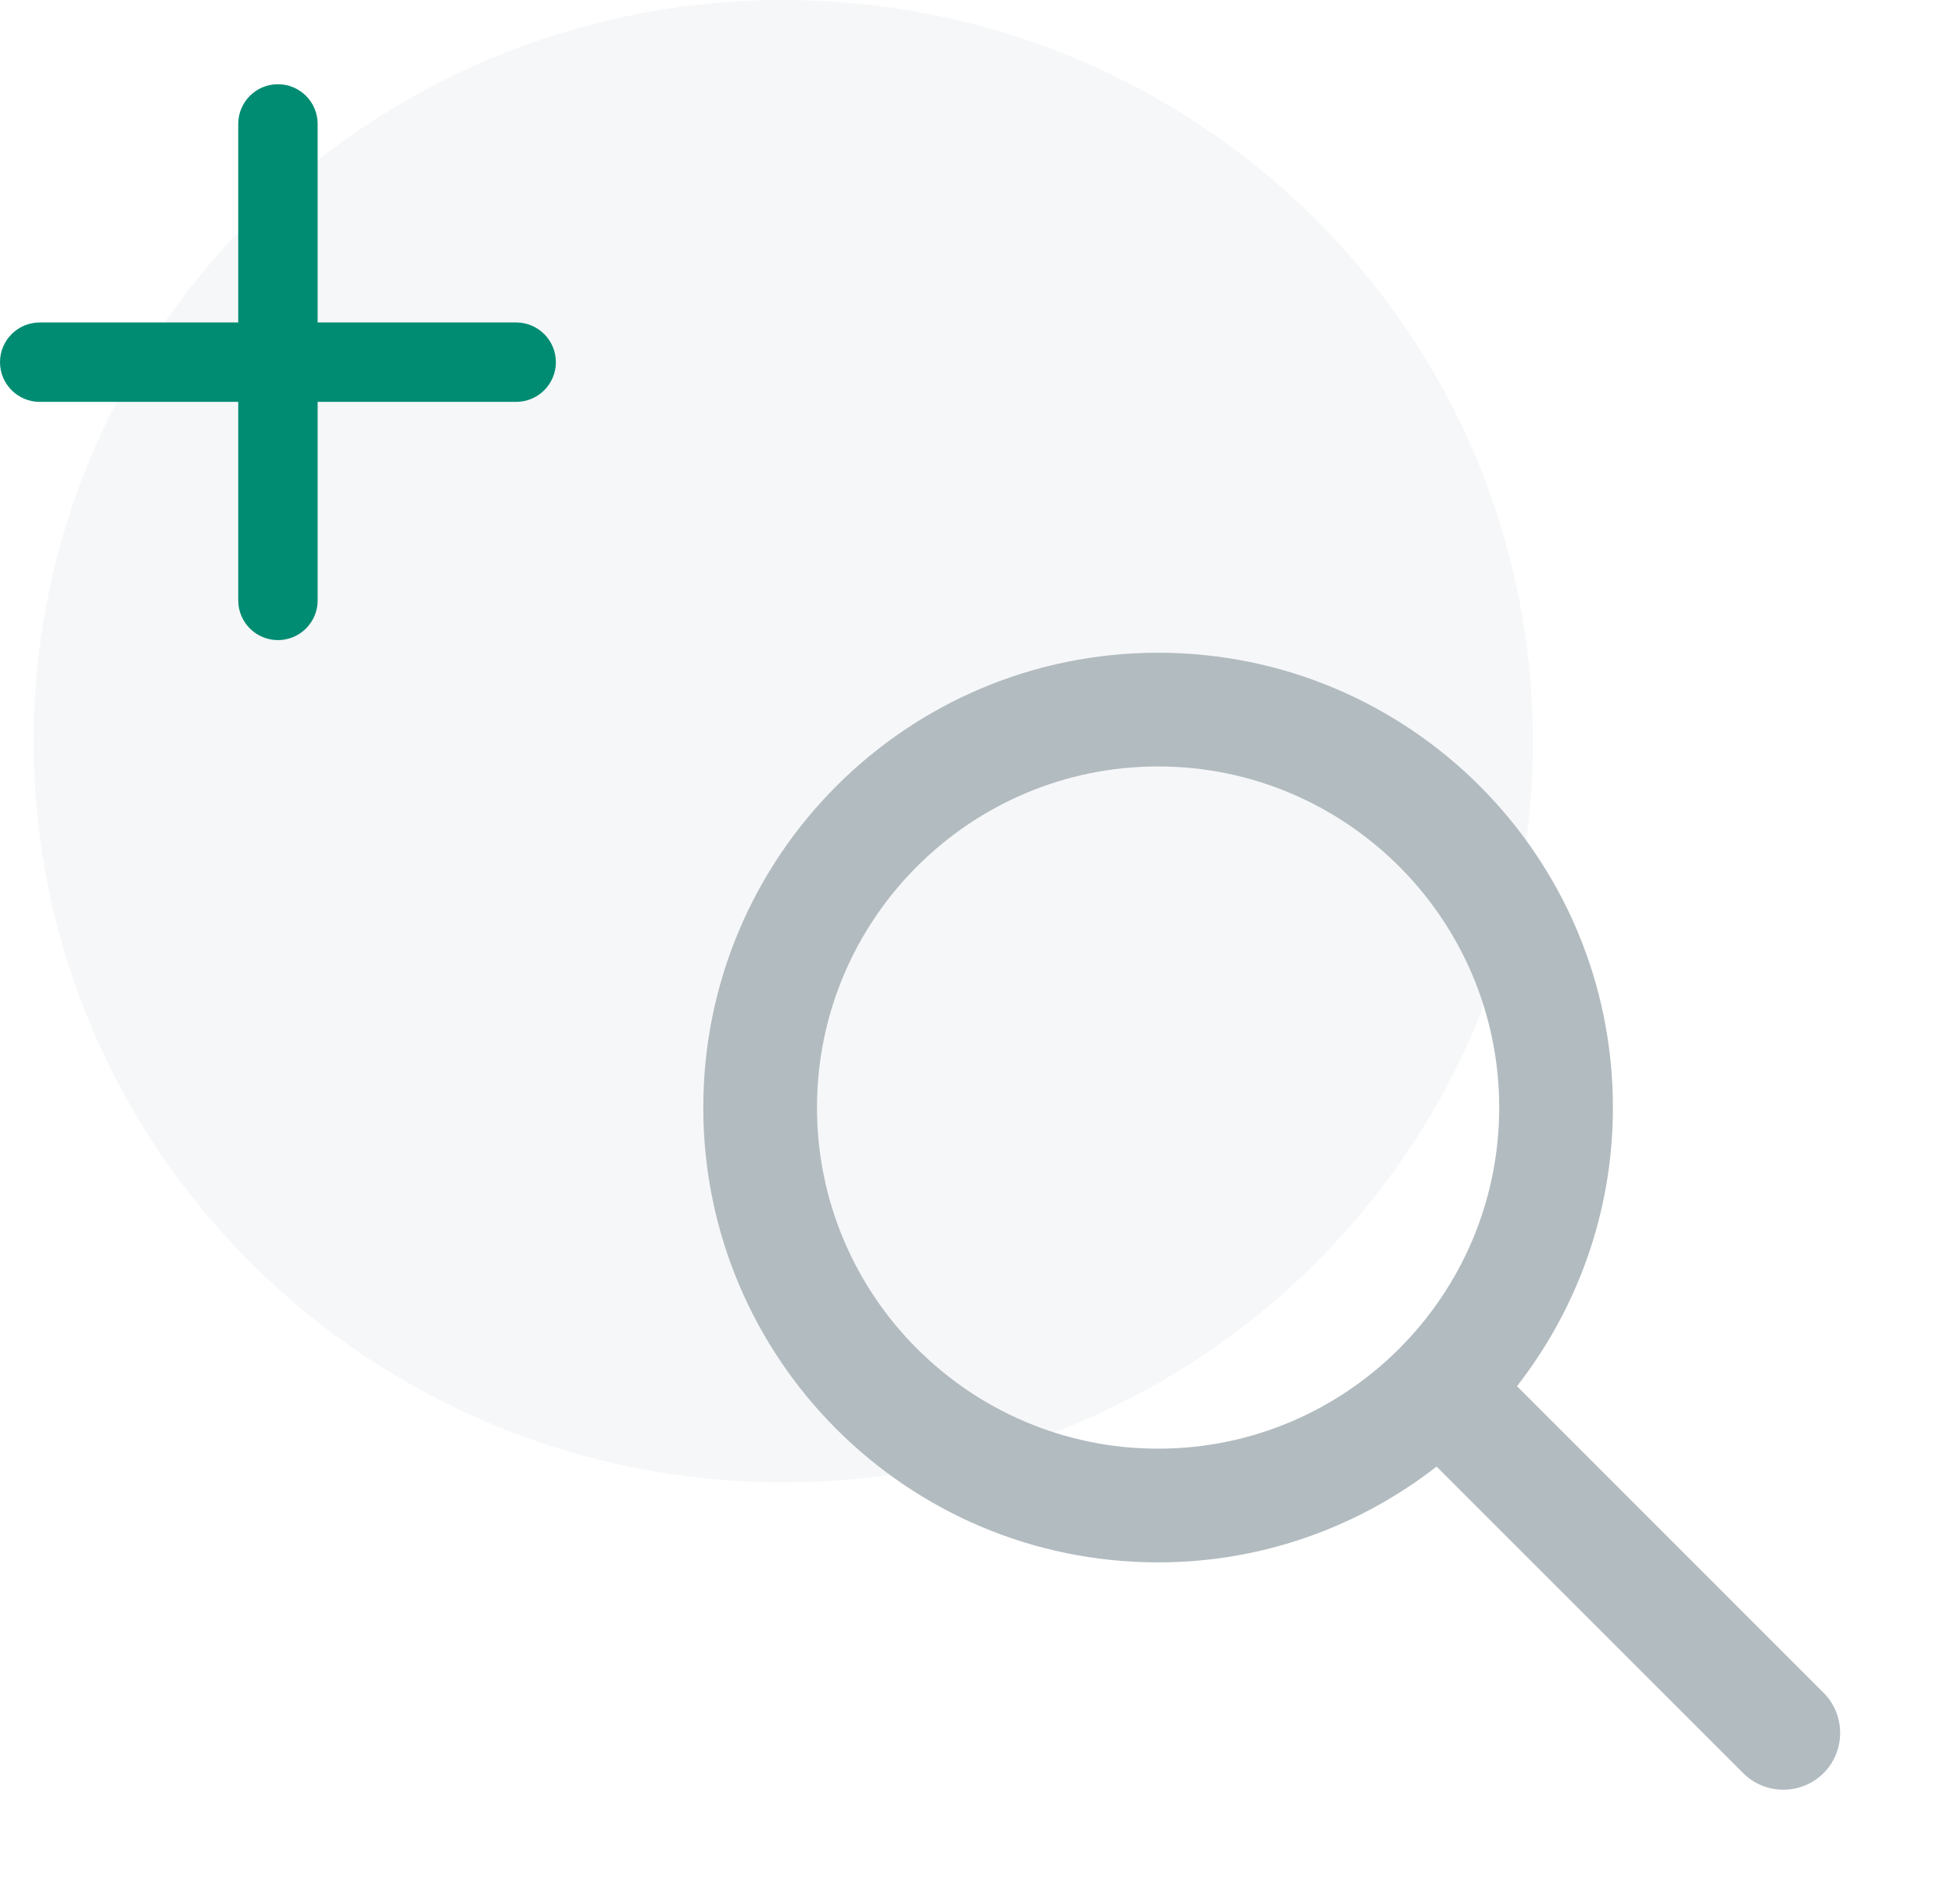
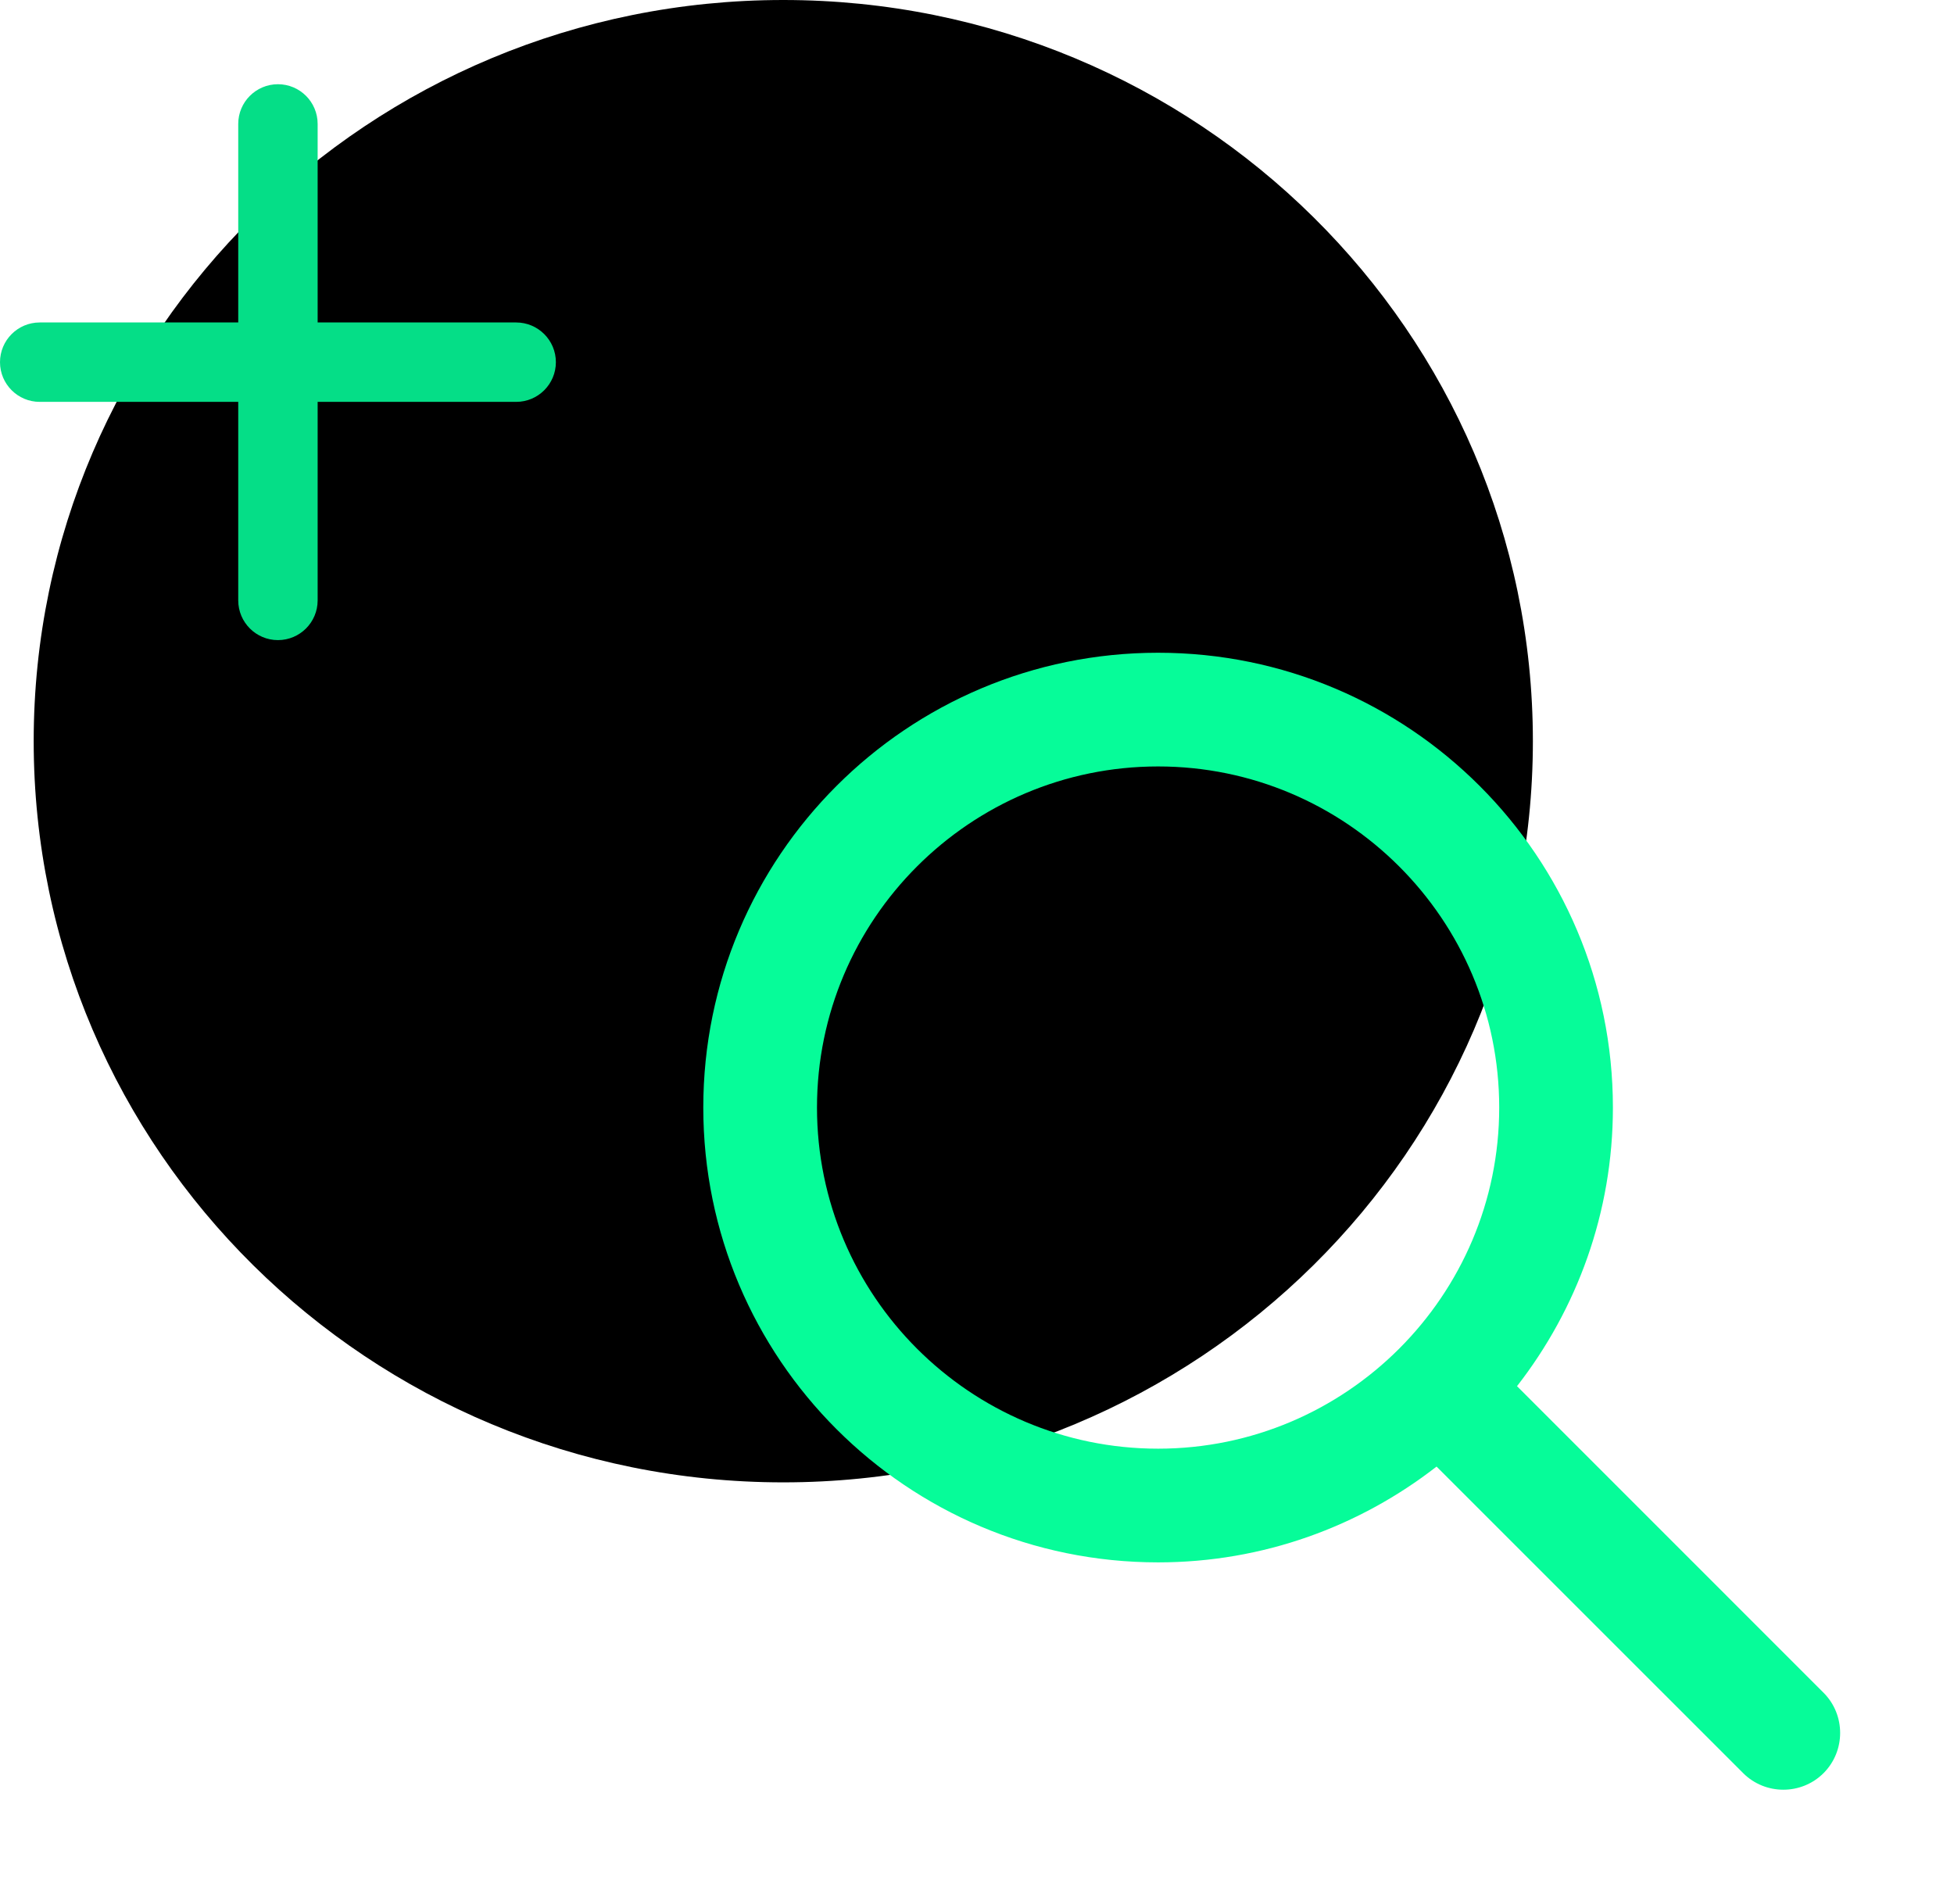
<svg xmlns="http://www.w3.org/2000/svg" width="116" height="113" viewBox="0 0 116 113" fill="none">
-   <path fill-rule="evenodd" clip-rule="evenodd" d="M46.5 0C71.077 0 91 19.699 91 43.999C91 68.301 71.077 88 46.5 88C21.923 88 2 68.301 2 43.999C2 19.699 21.923 0 46.5 0Z" fill="#F6F7F8" />
-   <path fill-rule="evenodd" clip-rule="evenodd" d="M30.643 19.143H18.857V7.357C18.857 6.055 17.801 5 16.5 5C15.199 5 14.143 6.055 14.143 7.357V19.143H2.357C1.056 19.143 0 20.199 0 21.5C0 22.801 1.056 23.857 2.357 23.857H14.143V35.643C14.143 36.944 15.199 38 16.5 38C17.801 38 18.857 36.944 18.857 35.643V23.857H30.643C31.944 23.857 33 22.801 33 21.5C33 20.199 31.944 19.143 30.643 19.143Z" fill="#008C73" />
-   <path fill-rule="evenodd" clip-rule="evenodd" d="M48.501 65.75C48.501 54.582 57.584 45.5 68.751 45.5C79.916 45.5 89.001 54.582 89.001 65.75C89.001 76.918 79.916 86 68.751 86C57.584 86 48.501 76.918 48.501 65.75ZM108.256 100.489L90.058 82.29C93.612 77.721 95.751 71.99 95.751 65.75C95.751 50.839 83.662 38.75 68.751 38.75C53.837 38.75 41.751 50.839 41.751 65.75C41.751 80.66 53.837 92.75 68.751 92.75C74.988 92.75 80.716 90.613 85.282 87.063L103.483 105.261C104.796 106.574 106.943 106.574 108.256 105.261C109.569 103.948 109.569 101.801 108.256 100.489Z" fill="#B2BBC0" />
+   <path fill-rule="evenodd" clip-rule="evenodd" d="M46.5 0C71.077 0 91 19.699 91 43.999C91 68.301 71.077 88 46.5 88C21.923 88 2 68.301 2 43.999C2 19.699 21.923 0 46.5 0Z" fill="#000" />
+   <path fill-rule="evenodd" clip-rule="evenodd" d="M30.643 19.143H18.857V7.357C18.857 6.055 17.801 5 16.5 5C15.199 5 14.143 6.055 14.143 7.357V19.143H2.357C1.056 19.143 0 20.199 0 21.5C0 22.801 1.056 23.857 2.357 23.857H14.143V35.643C14.143 36.944 15.199 38 16.5 38C17.801 38 18.857 36.944 18.857 35.643V23.857H30.643C31.944 23.857 33 22.801 33 21.5C33 20.199 31.944 19.143 30.643 19.143Z" fill="#05de87" />
+   <path fill-rule="evenodd" clip-rule="evenodd" d="M48.501 65.75C48.501 54.582 57.584 45.5 68.751 45.5C79.916 45.5 89.001 54.582 89.001 65.75C89.001 76.918 79.916 86 68.751 86C57.584 86 48.501 76.918 48.501 65.75ZM108.256 100.489L90.058 82.29C93.612 77.721 95.751 71.99 95.751 65.75C95.751 50.839 83.662 38.75 68.751 38.75C53.837 38.75 41.751 50.839 41.751 65.75C41.751 80.66 53.837 92.75 68.751 92.75C74.988 92.75 80.716 90.613 85.282 87.063L103.483 105.261C104.796 106.574 106.943 106.574 108.256 105.261C109.569 103.948 109.569 101.801 108.256 100.489Z" fill="#06fc99" />
</svg>
